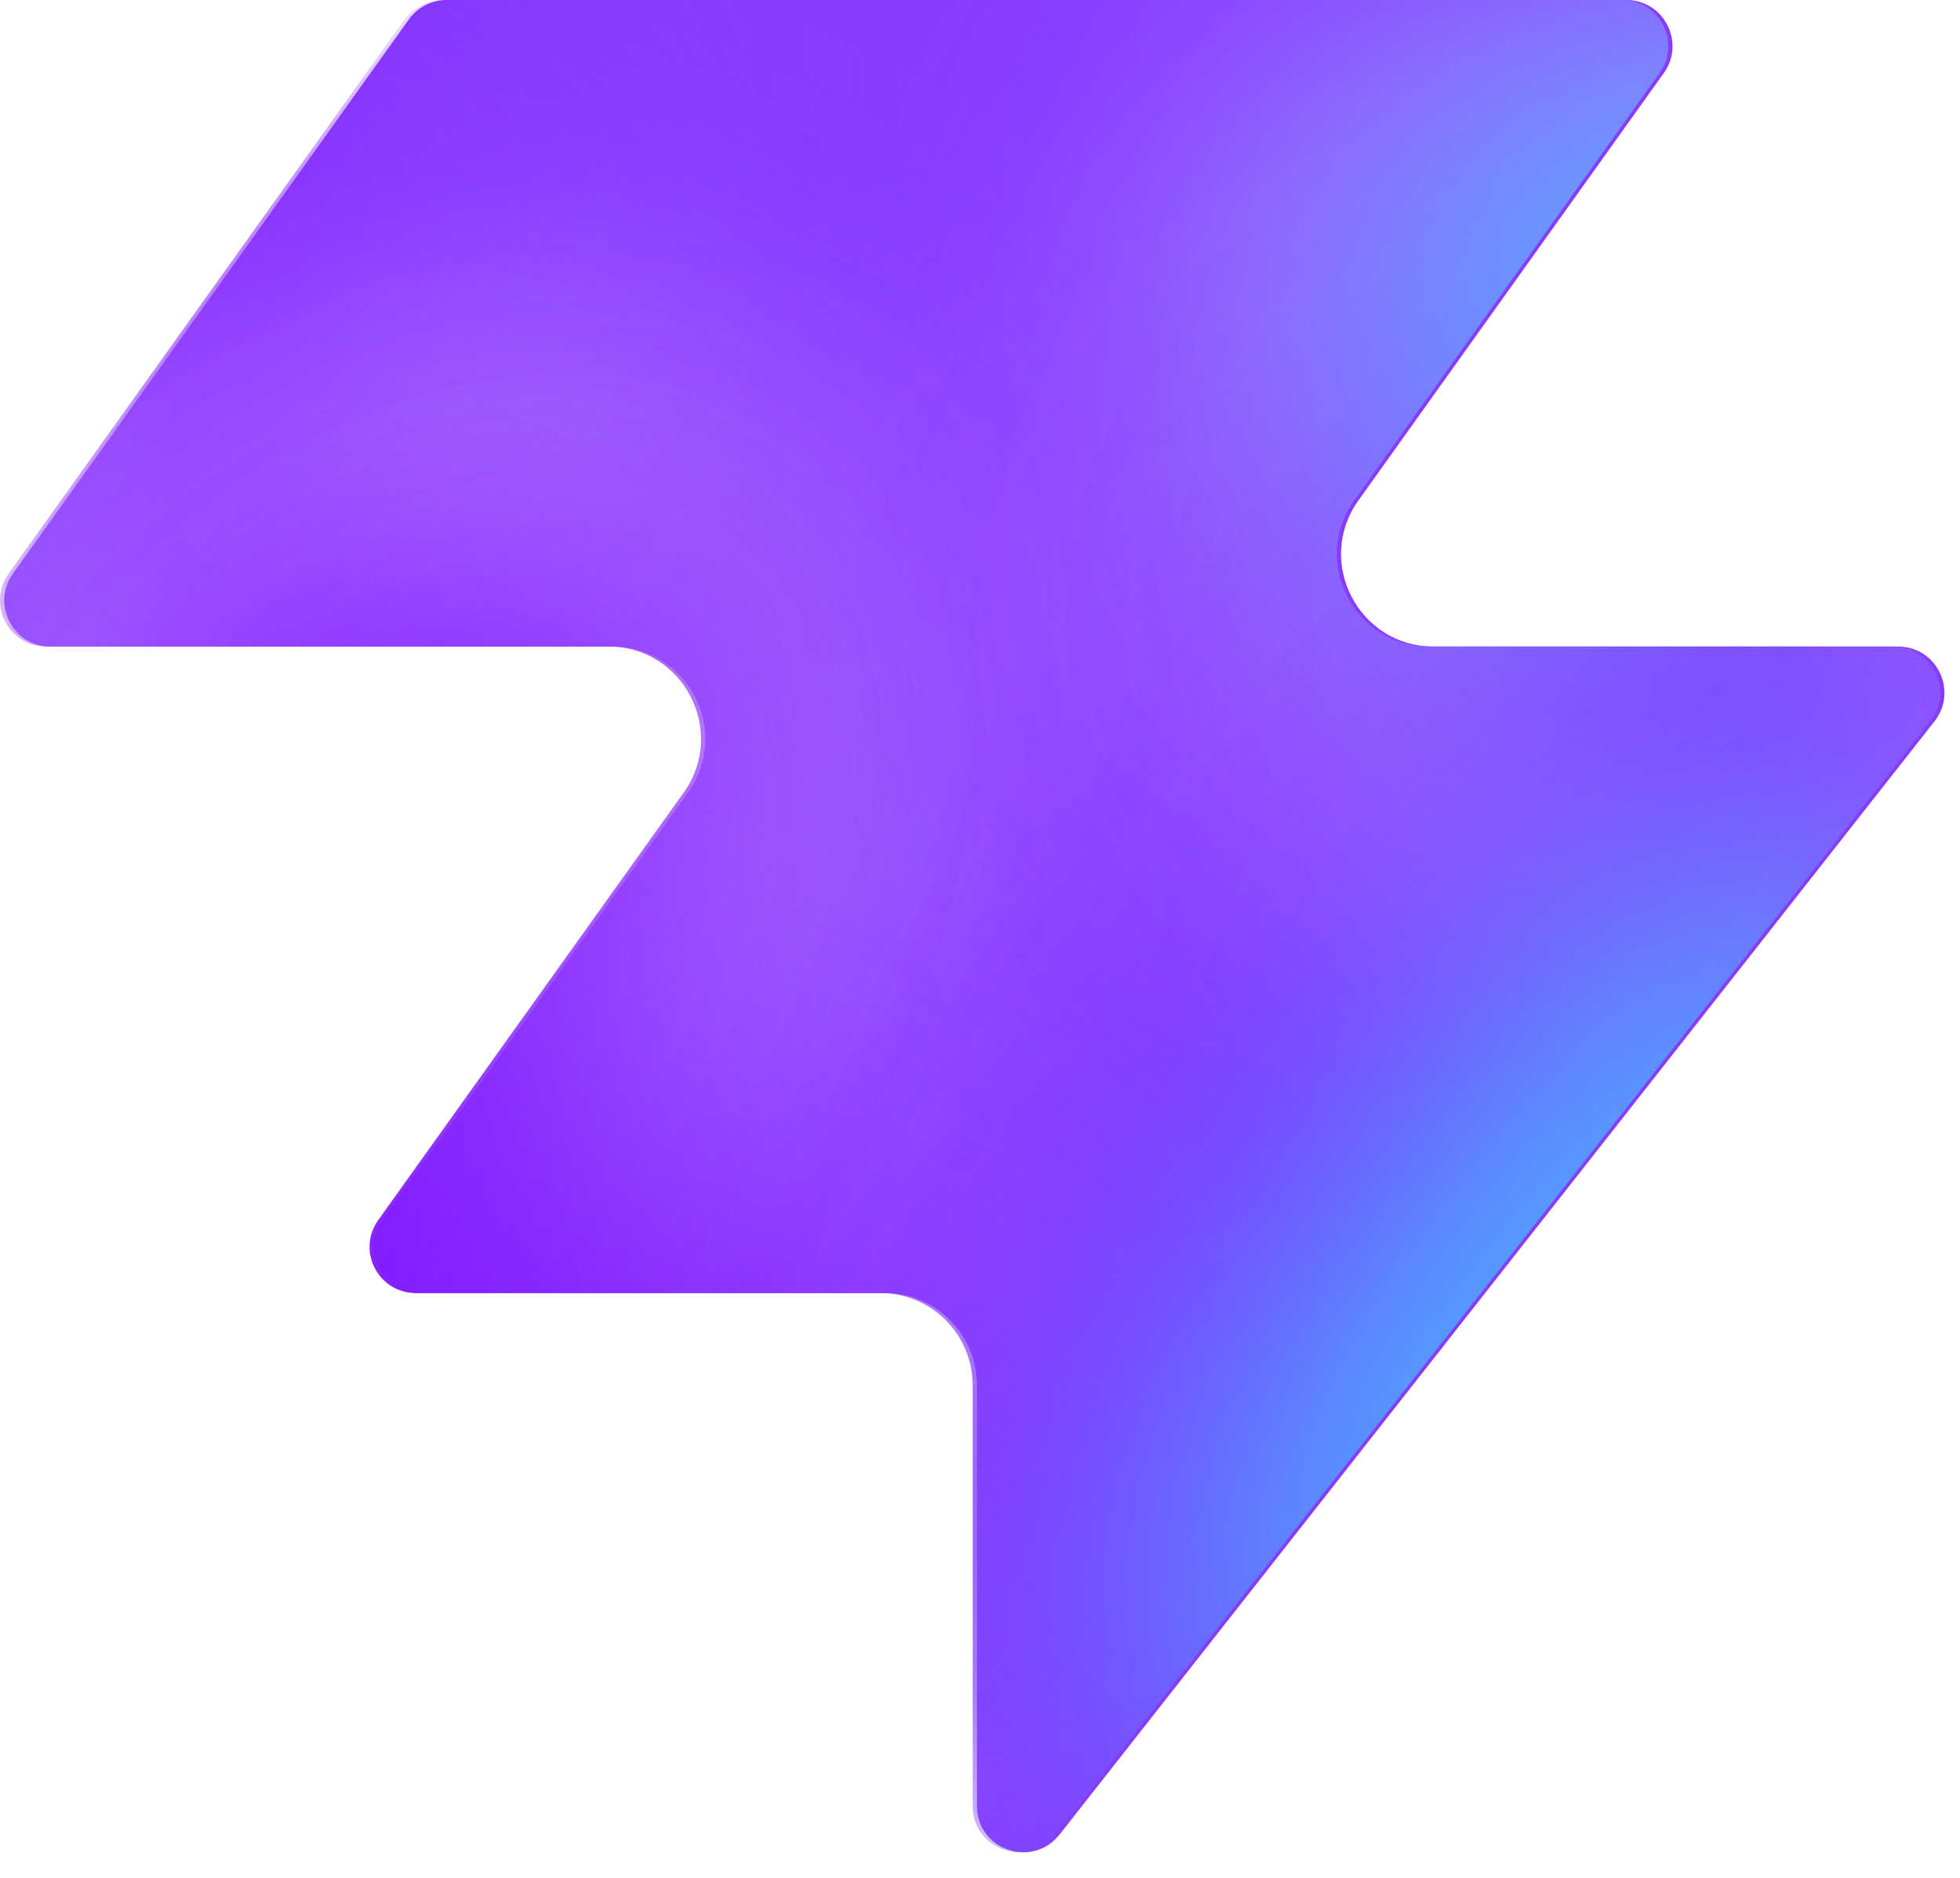
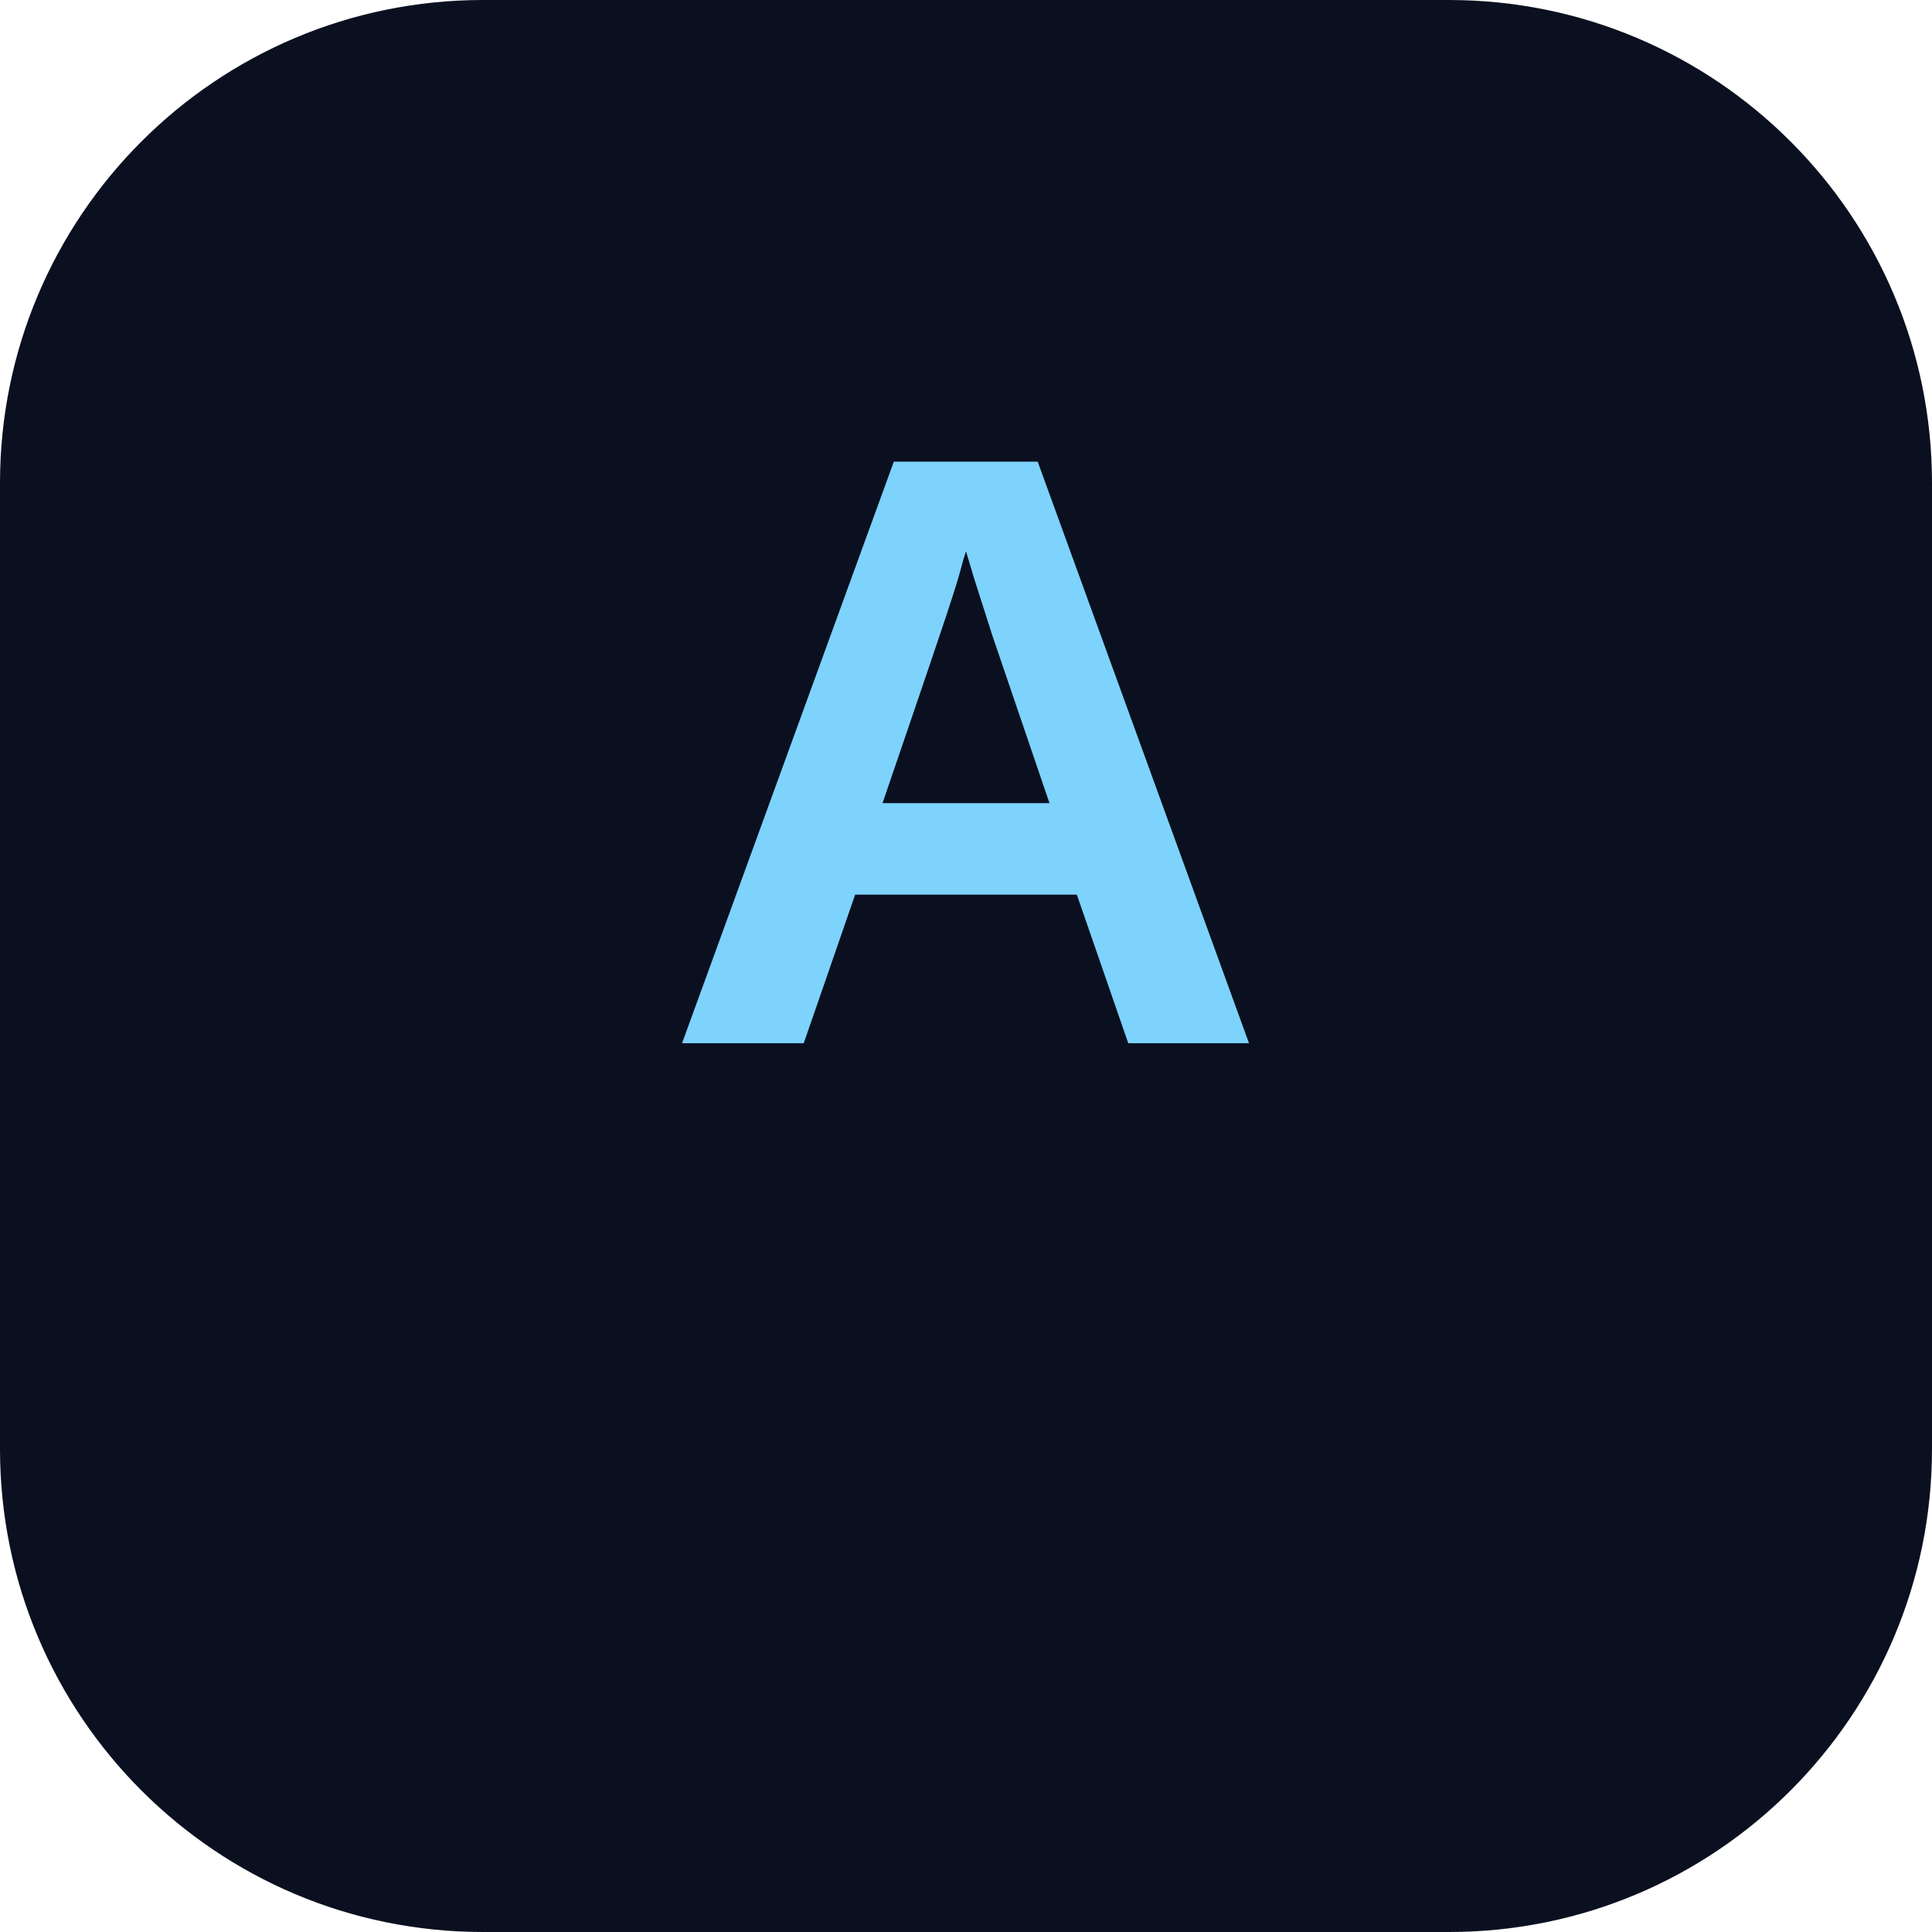
- <svg xmlns="http://www.w3.org/2000/svg" width="48" height="46" fill="none" viewBox="0 0 48 46">
-   <path fill="#863bff" d="M25.946 44.938c-.664.845-2.021.375-2.021-.698V33.937a2.26 2.26 0 0 0-2.262-2.262H10.287c-.92 0-1.456-1.04-.92-1.788l7.48-10.471c1.07-1.497 0-3.578-1.842-3.578H1.237c-.92 0-1.456-1.04-.92-1.788L10.013.474c.214-.297.556-.474.92-.474h28.894c.92 0 1.456 1.04.92 1.788l-7.48 10.471c-1.07 1.498 0 3.579 1.842 3.579h11.377c.943 0 1.473 1.088.89 1.83L25.947 44.94z" style="fill:#863bff;fill:color(display-p3 .525 .23 1);fill-opacity:1" />
-   <mask id="a" width="48" height="46" x="0" y="0" maskUnits="userSpaceOnUse" style="mask-type:alpha">
-     <path fill="#000" d="M25.842 44.938c-.664.844-2.021.375-2.021-.698V33.937a2.26 2.26 0 0 0-2.262-2.262H10.183c-.92 0-1.456-1.04-.92-1.788l7.48-10.471c1.07-1.498 0-3.579-1.842-3.579H1.133c-.92 0-1.456-1.04-.92-1.787L9.91.473c.214-.297.556-.474.92-.474h28.894c.92 0 1.456 1.04.92 1.788l-7.48 10.471c-1.07 1.498 0 3.578 1.842 3.578h11.377c.943 0 1.473 1.088.89 1.832L25.843 44.94z" style="fill:#000;fill-opacity:1" />
-   </mask>
-   <g mask="url(#a)">
-     <g filter="url(#b)">
-       <ellipse cx="5.508" cy="14.704" fill="#ede6ff" rx="5.508" ry="14.704" style="fill:#ede6ff;fill:color(display-p3 .927 .903 1);fill-opacity:1" transform="matrix(.00324 1 1 -.00324 -4.47 31.516)" />
-     </g>
-     <g filter="url(#c)">
-       <ellipse cx="10.399" cy="29.851" fill="#ede6ff" rx="10.399" ry="29.851" style="fill:#ede6ff;fill:color(display-p3 .927 .903 1);fill-opacity:1" transform="matrix(.00324 1 1 -.00324 -39.328 7.883)" />
-     </g>
-     <g filter="url(#d)">
-       <ellipse cx="5.508" cy="30.487" fill="#7e14ff" rx="5.508" ry="30.487" style="fill:#7e14ff;fill:color(display-p3 .492 .077 1);fill-opacity:1" transform="rotate(89.814 -25.913 -14.639)scale(1 -1)" />
-     </g>
-     <g filter="url(#e)">
-       <ellipse cx="5.508" cy="30.599" fill="#7e14ff" rx="5.508" ry="30.599" style="fill:#7e14ff;fill:color(display-p3 .492 .077 1);fill-opacity:1" transform="rotate(89.814 -32.644 -3.334)scale(1 -1)" />
-     </g>
-     <g filter="url(#f)">
-       <ellipse cx="5.508" cy="30.599" fill="#7e14ff" rx="5.508" ry="30.599" style="fill:#7e14ff;fill:color(display-p3 .492 .077 1);fill-opacity:1" transform="matrix(.00324 1 1 -.00324 -34.34 30.47)" />
-     </g>
-     <g filter="url(#g)">
-       <ellipse cx="14.072" cy="22.078" fill="#ede6ff" rx="14.072" ry="22.078" style="fill:#ede6ff;fill:color(display-p3 .927 .903 1);fill-opacity:1" transform="rotate(93.35 24.506 48.493)scale(-1 1)" />
-     </g>
-     <g filter="url(#h)">
-       <ellipse cx="3.47" cy="21.501" fill="#7e14ff" rx="3.47" ry="21.501" style="fill:#7e14ff;fill:color(display-p3 .492 .077 1);fill-opacity:1" transform="rotate(89.009 28.708 47.59)scale(-1 1)" />
-     </g>
-     <g filter="url(#i)">
-       <ellipse cx="3.47" cy="21.501" fill="#7e14ff" rx="3.47" ry="21.501" style="fill:#7e14ff;fill:color(display-p3 .492 .077 1);fill-opacity:1" transform="rotate(89.009 28.708 47.59)scale(-1 1)" />
-     </g>
-     <g filter="url(#j)">
-       <ellipse cx=".387" cy="8.972" fill="#7e14ff" rx="4.407" ry="29.108" style="fill:#7e14ff;fill:color(display-p3 .492 .077 1);fill-opacity:1" transform="rotate(39.51 .387 8.972)" />
-     </g>
-     <g filter="url(#k)">
-       <ellipse cx="47.523" cy="-6.092" fill="#7e14ff" rx="4.407" ry="29.108" style="fill:#7e14ff;fill:color(display-p3 .492 .077 1);fill-opacity:1" transform="rotate(37.892 47.523 -6.092)" />
-     </g>
-     <g filter="url(#l)">
-       <ellipse cx="41.412" cy="6.333" fill="#47bfff" rx="5.971" ry="9.665" style="fill:#47bfff;fill:color(display-p3 .28 .748 1);fill-opacity:1" transform="rotate(37.892 41.412 6.333)" />
-     </g>
-     <g filter="url(#m)">
-       <ellipse cx="-1.879" cy="38.332" fill="#7e14ff" rx="4.407" ry="29.108" style="fill:#7e14ff;fill:color(display-p3 .492 .077 1);fill-opacity:1" transform="rotate(37.892 -1.88 38.332)" />
-     </g>
-     <g filter="url(#n)">
-       <ellipse cx="-1.879" cy="38.332" fill="#7e14ff" rx="4.407" ry="29.108" style="fill:#7e14ff;fill:color(display-p3 .492 .077 1);fill-opacity:1" transform="rotate(37.892 -1.88 38.332)" />
-     </g>
-     <g filter="url(#o)">
-       <ellipse cx="35.651" cy="29.907" fill="#7e14ff" rx="4.407" ry="29.108" style="fill:#7e14ff;fill:color(display-p3 .492 .077 1);fill-opacity:1" transform="rotate(37.892 35.651 29.907)" />
-     </g>
-     <g filter="url(#p)">
-       <ellipse cx="38.418" cy="32.4" fill="#47bfff" rx="5.971" ry="15.297" style="fill:#47bfff;fill:color(display-p3 .28 .748 1);fill-opacity:1" transform="rotate(37.892 38.418 32.4)" />
-     </g>
-   </g>
-   <defs>
-     <filter id="b" width="60.045" height="41.654" x="-19.77" y="16.149" color-interpolation-filters="sRGB" filterUnits="userSpaceOnUse">
-       <feFlood flood-opacity="0" result="BackgroundImageFix" />
-       <feBlend in="SourceGraphic" in2="BackgroundImageFix" result="shape" />
-       <feGaussianBlur result="effect1_foregroundBlur_2002_17158" stdDeviation="7.659" />
-     </filter>
-     <filter id="c" width="90.34" height="51.437" x="-54.613" y="-7.533" color-interpolation-filters="sRGB" filterUnits="userSpaceOnUse">
-       <feFlood flood-opacity="0" result="BackgroundImageFix" />
-       <feBlend in="SourceGraphic" in2="BackgroundImageFix" result="shape" />
-       <feGaussianBlur result="effect1_foregroundBlur_2002_17158" stdDeviation="7.659" />
-     </filter>
-     <filter id="d" width="79.355" height="29.4" x="-49.64" y="2.03" color-interpolation-filters="sRGB" filterUnits="userSpaceOnUse">
-       <feFlood flood-opacity="0" result="BackgroundImageFix" />
-       <feBlend in="SourceGraphic" in2="BackgroundImageFix" result="shape" />
-       <feGaussianBlur result="effect1_foregroundBlur_2002_17158" stdDeviation="4.596" />
-     </filter>
-     <filter id="e" width="79.579" height="29.4" x="-45.045" y="20.029" color-interpolation-filters="sRGB" filterUnits="userSpaceOnUse">
-       <feFlood flood-opacity="0" result="BackgroundImageFix" />
-       <feBlend in="SourceGraphic" in2="BackgroundImageFix" result="shape" />
-       <feGaussianBlur result="effect1_foregroundBlur_2002_17158" stdDeviation="4.596" />
-     </filter>
-     <filter id="f" width="79.579" height="29.4" x="-43.513" y="21.178" color-interpolation-filters="sRGB" filterUnits="userSpaceOnUse">
-       <feFlood flood-opacity="0" result="BackgroundImageFix" />
-       <feBlend in="SourceGraphic" in2="BackgroundImageFix" result="shape" />
-       <feGaussianBlur result="effect1_foregroundBlur_2002_17158" stdDeviation="4.596" />
-     </filter>
-     <filter id="g" width="74.749" height="58.852" x="15.756" y="-17.901" color-interpolation-filters="sRGB" filterUnits="userSpaceOnUse">
-       <feFlood flood-opacity="0" result="BackgroundImageFix" />
-       <feBlend in="SourceGraphic" in2="BackgroundImageFix" result="shape" />
-       <feGaussianBlur result="effect1_foregroundBlur_2002_17158" stdDeviation="7.659" />
-     </filter>
-     <filter id="h" width="61.377" height="25.362" x="23.548" y="2.284" color-interpolation-filters="sRGB" filterUnits="userSpaceOnUse">
-       <feFlood flood-opacity="0" result="BackgroundImageFix" />
-       <feBlend in="SourceGraphic" in2="BackgroundImageFix" result="shape" />
-       <feGaussianBlur result="effect1_foregroundBlur_2002_17158" stdDeviation="4.596" />
-     </filter>
-     <filter id="i" width="61.377" height="25.362" x="23.548" y="2.284" color-interpolation-filters="sRGB" filterUnits="userSpaceOnUse">
-       <feFlood flood-opacity="0" result="BackgroundImageFix" />
-       <feBlend in="SourceGraphic" in2="BackgroundImageFix" result="shape" />
-       <feGaussianBlur result="effect1_foregroundBlur_2002_17158" stdDeviation="4.596" />
-     </filter>
-     <filter id="j" width="56.045" height="63.649" x="-27.636" y="-22.853" color-interpolation-filters="sRGB" filterUnits="userSpaceOnUse">
-       <feFlood flood-opacity="0" result="BackgroundImageFix" />
-       <feBlend in="SourceGraphic" in2="BackgroundImageFix" result="shape" />
-       <feGaussianBlur result="effect1_foregroundBlur_2002_17158" stdDeviation="4.596" />
-     </filter>
-     <filter id="k" width="54.814" height="64.646" x="20.116" y="-38.415" color-interpolation-filters="sRGB" filterUnits="userSpaceOnUse">
-       <feFlood flood-opacity="0" result="BackgroundImageFix" />
-       <feBlend in="SourceGraphic" in2="BackgroundImageFix" result="shape" />
-       <feGaussianBlur result="effect1_foregroundBlur_2002_17158" stdDeviation="4.596" />
-     </filter>
-     <filter id="l" width="33.541" height="35.313" x="24.641" y="-11.323" color-interpolation-filters="sRGB" filterUnits="userSpaceOnUse">
-       <feFlood flood-opacity="0" result="BackgroundImageFix" />
-       <feBlend in="SourceGraphic" in2="BackgroundImageFix" result="shape" />
-       <feGaussianBlur result="effect1_foregroundBlur_2002_17158" stdDeviation="4.596" />
-     </filter>
-     <filter id="m" width="54.814" height="64.646" x="-29.286" y="6.009" color-interpolation-filters="sRGB" filterUnits="userSpaceOnUse">
-       <feFlood flood-opacity="0" result="BackgroundImageFix" />
-       <feBlend in="SourceGraphic" in2="BackgroundImageFix" result="shape" />
-       <feGaussianBlur result="effect1_foregroundBlur_2002_17158" stdDeviation="4.596" />
-     </filter>
-     <filter id="n" width="54.814" height="64.646" x="-29.286" y="6.009" color-interpolation-filters="sRGB" filterUnits="userSpaceOnUse">
-       <feFlood flood-opacity="0" result="BackgroundImageFix" />
-       <feBlend in="SourceGraphic" in2="BackgroundImageFix" result="shape" />
-       <feGaussianBlur result="effect1_foregroundBlur_2002_17158" stdDeviation="4.596" />
-     </filter>
-     <filter id="o" width="54.814" height="64.646" x="8.244" y="-2.416" color-interpolation-filters="sRGB" filterUnits="userSpaceOnUse">
-       <feFlood flood-opacity="0" result="BackgroundImageFix" />
-       <feBlend in="SourceGraphic" in2="BackgroundImageFix" result="shape" />
-       <feGaussianBlur result="effect1_foregroundBlur_2002_17158" stdDeviation="4.596" />
-     </filter>
-     <filter id="p" width="39.409" height="43.623" x="18.713" y="10.588" color-interpolation-filters="sRGB" filterUnits="userSpaceOnUse">
-       <feFlood flood-opacity="0" result="BackgroundImageFix" />
-       <feBlend in="SourceGraphic" in2="BackgroundImageFix" result="shape" />
-       <feGaussianBlur result="effect1_foregroundBlur_2002_17158" stdDeviation="4.596" />
-     </filter>
-   </defs>
+ <svg xmlns="http://www.w3.org/2000/svg" viewBox="0 0 64 64">
+   <rect width="64" height="64" rx="16" fill="#0b1020" />
+   <text x="50%" y="54%" text-anchor="middle" fill="#7dd3fc" font-family="Arial, sans-serif" font-size="28" font-weight="700">A</text>
</svg>
